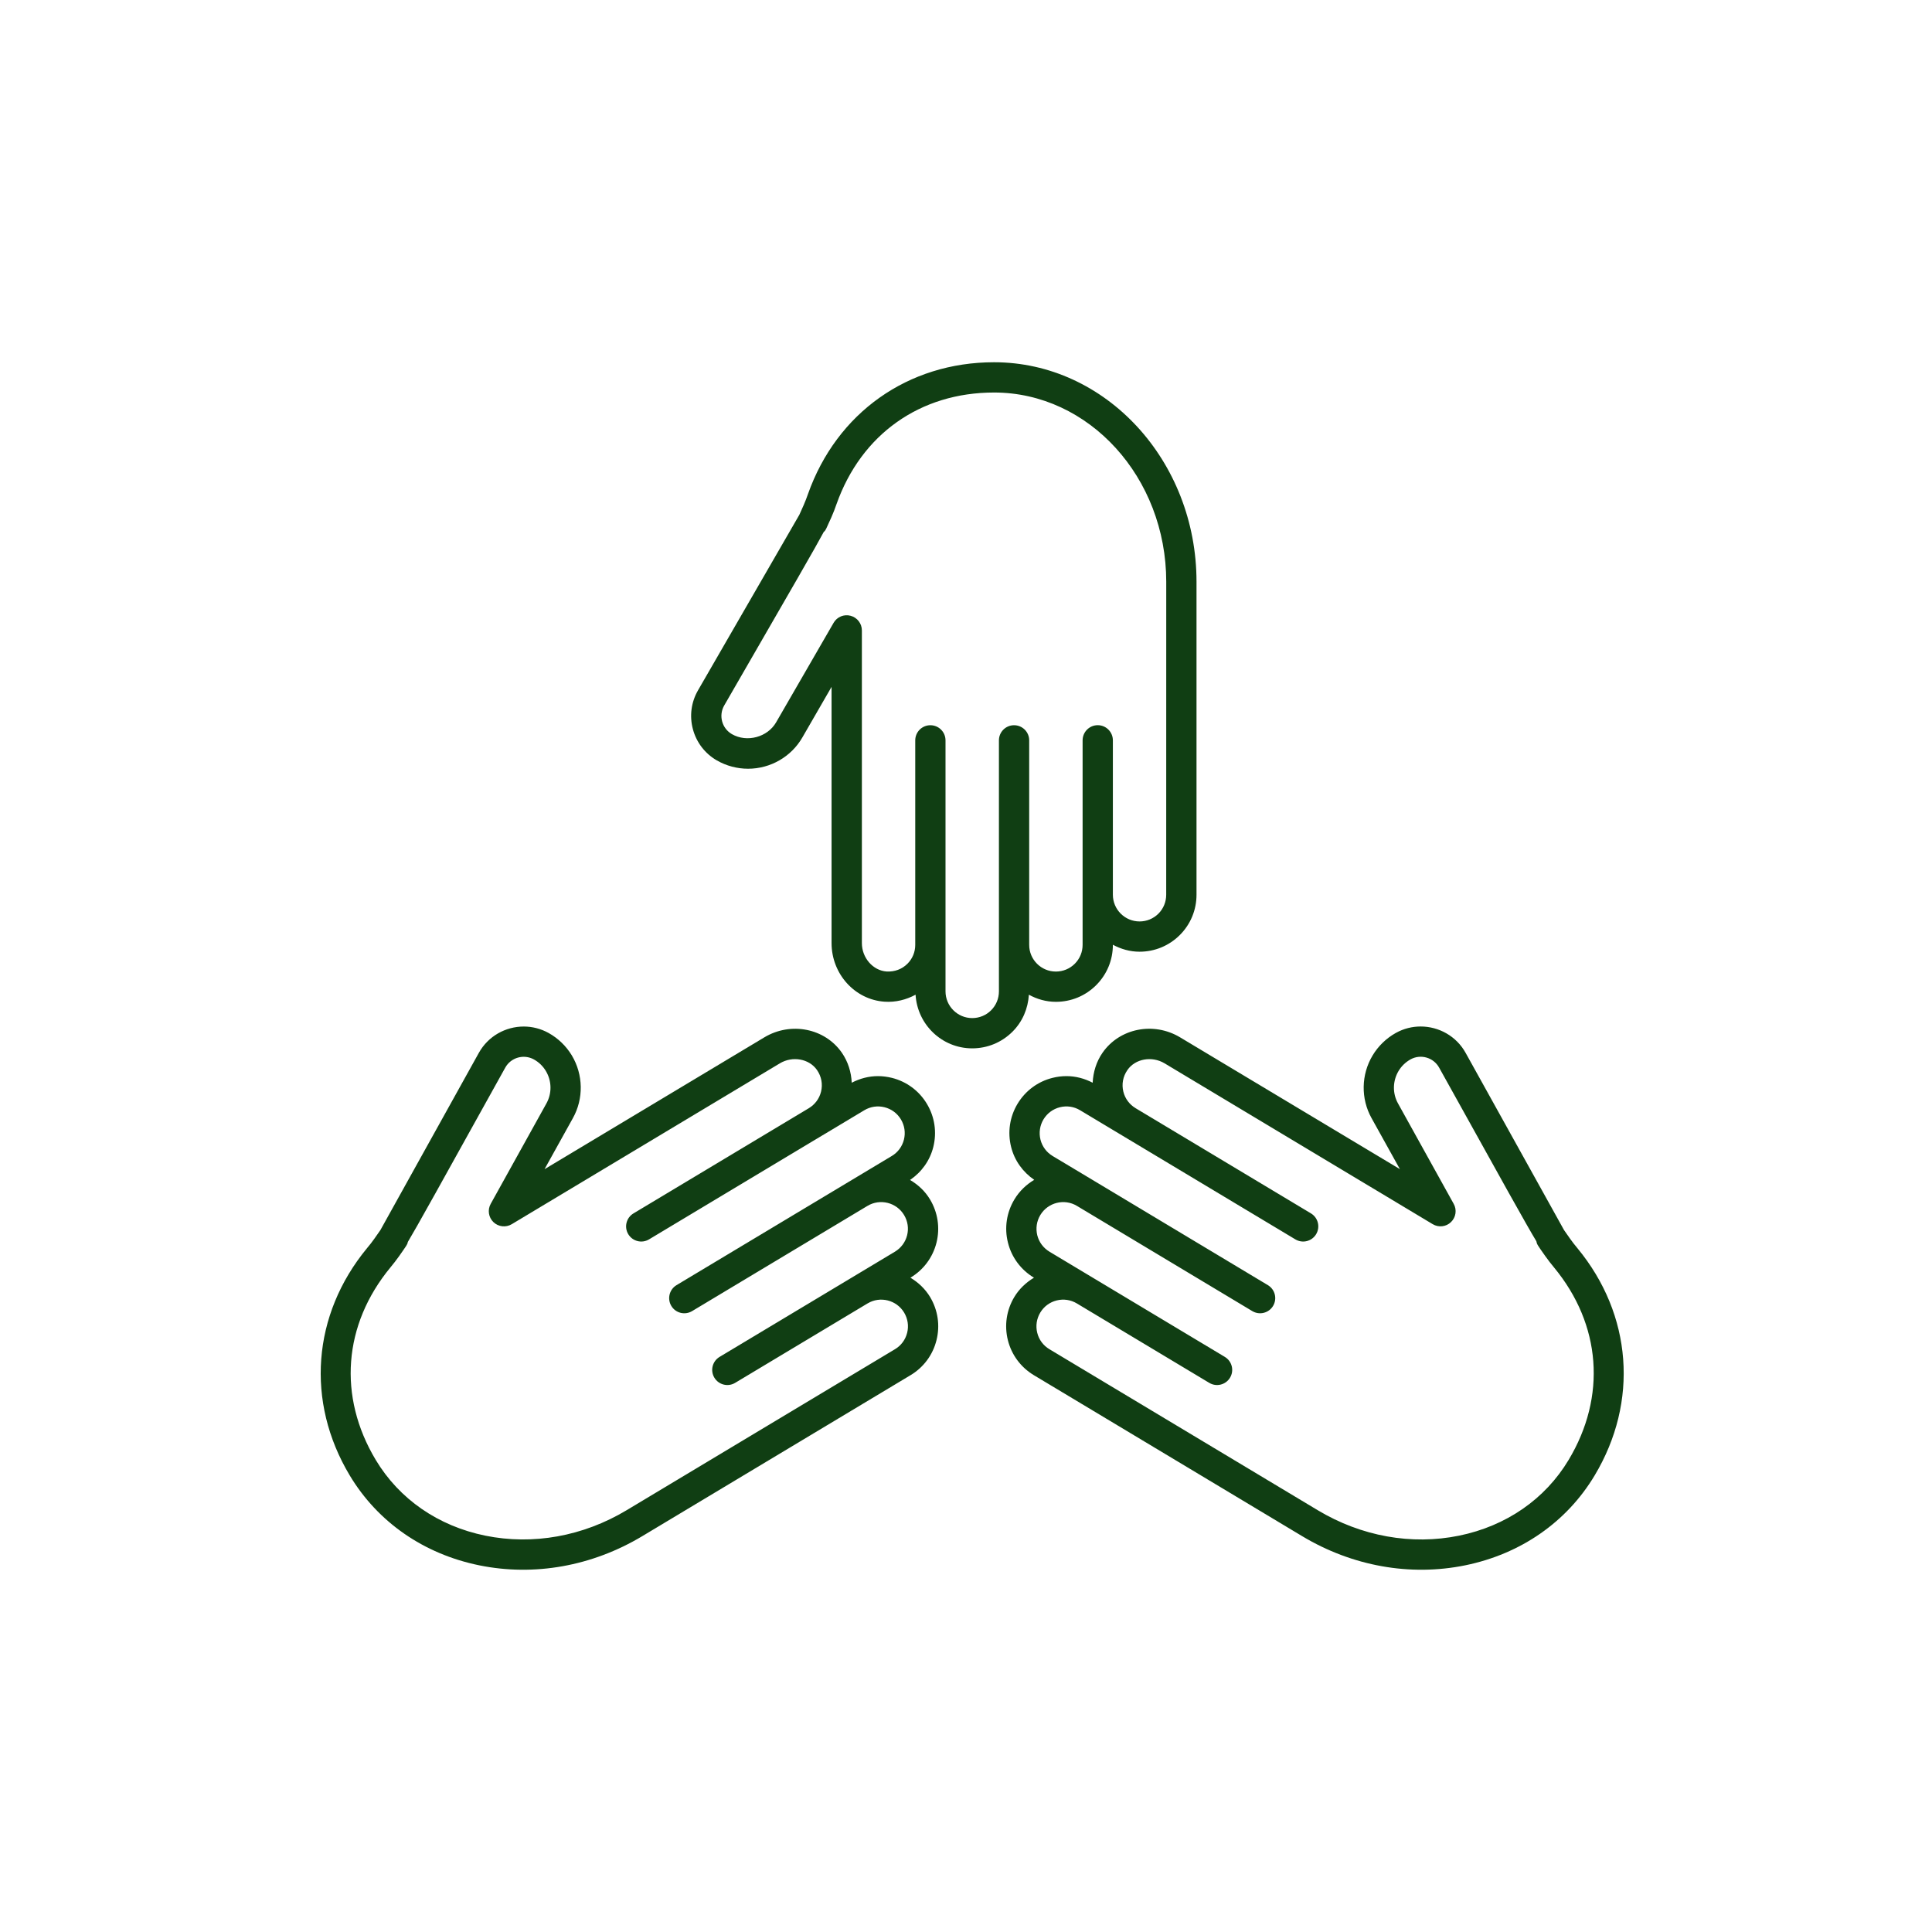
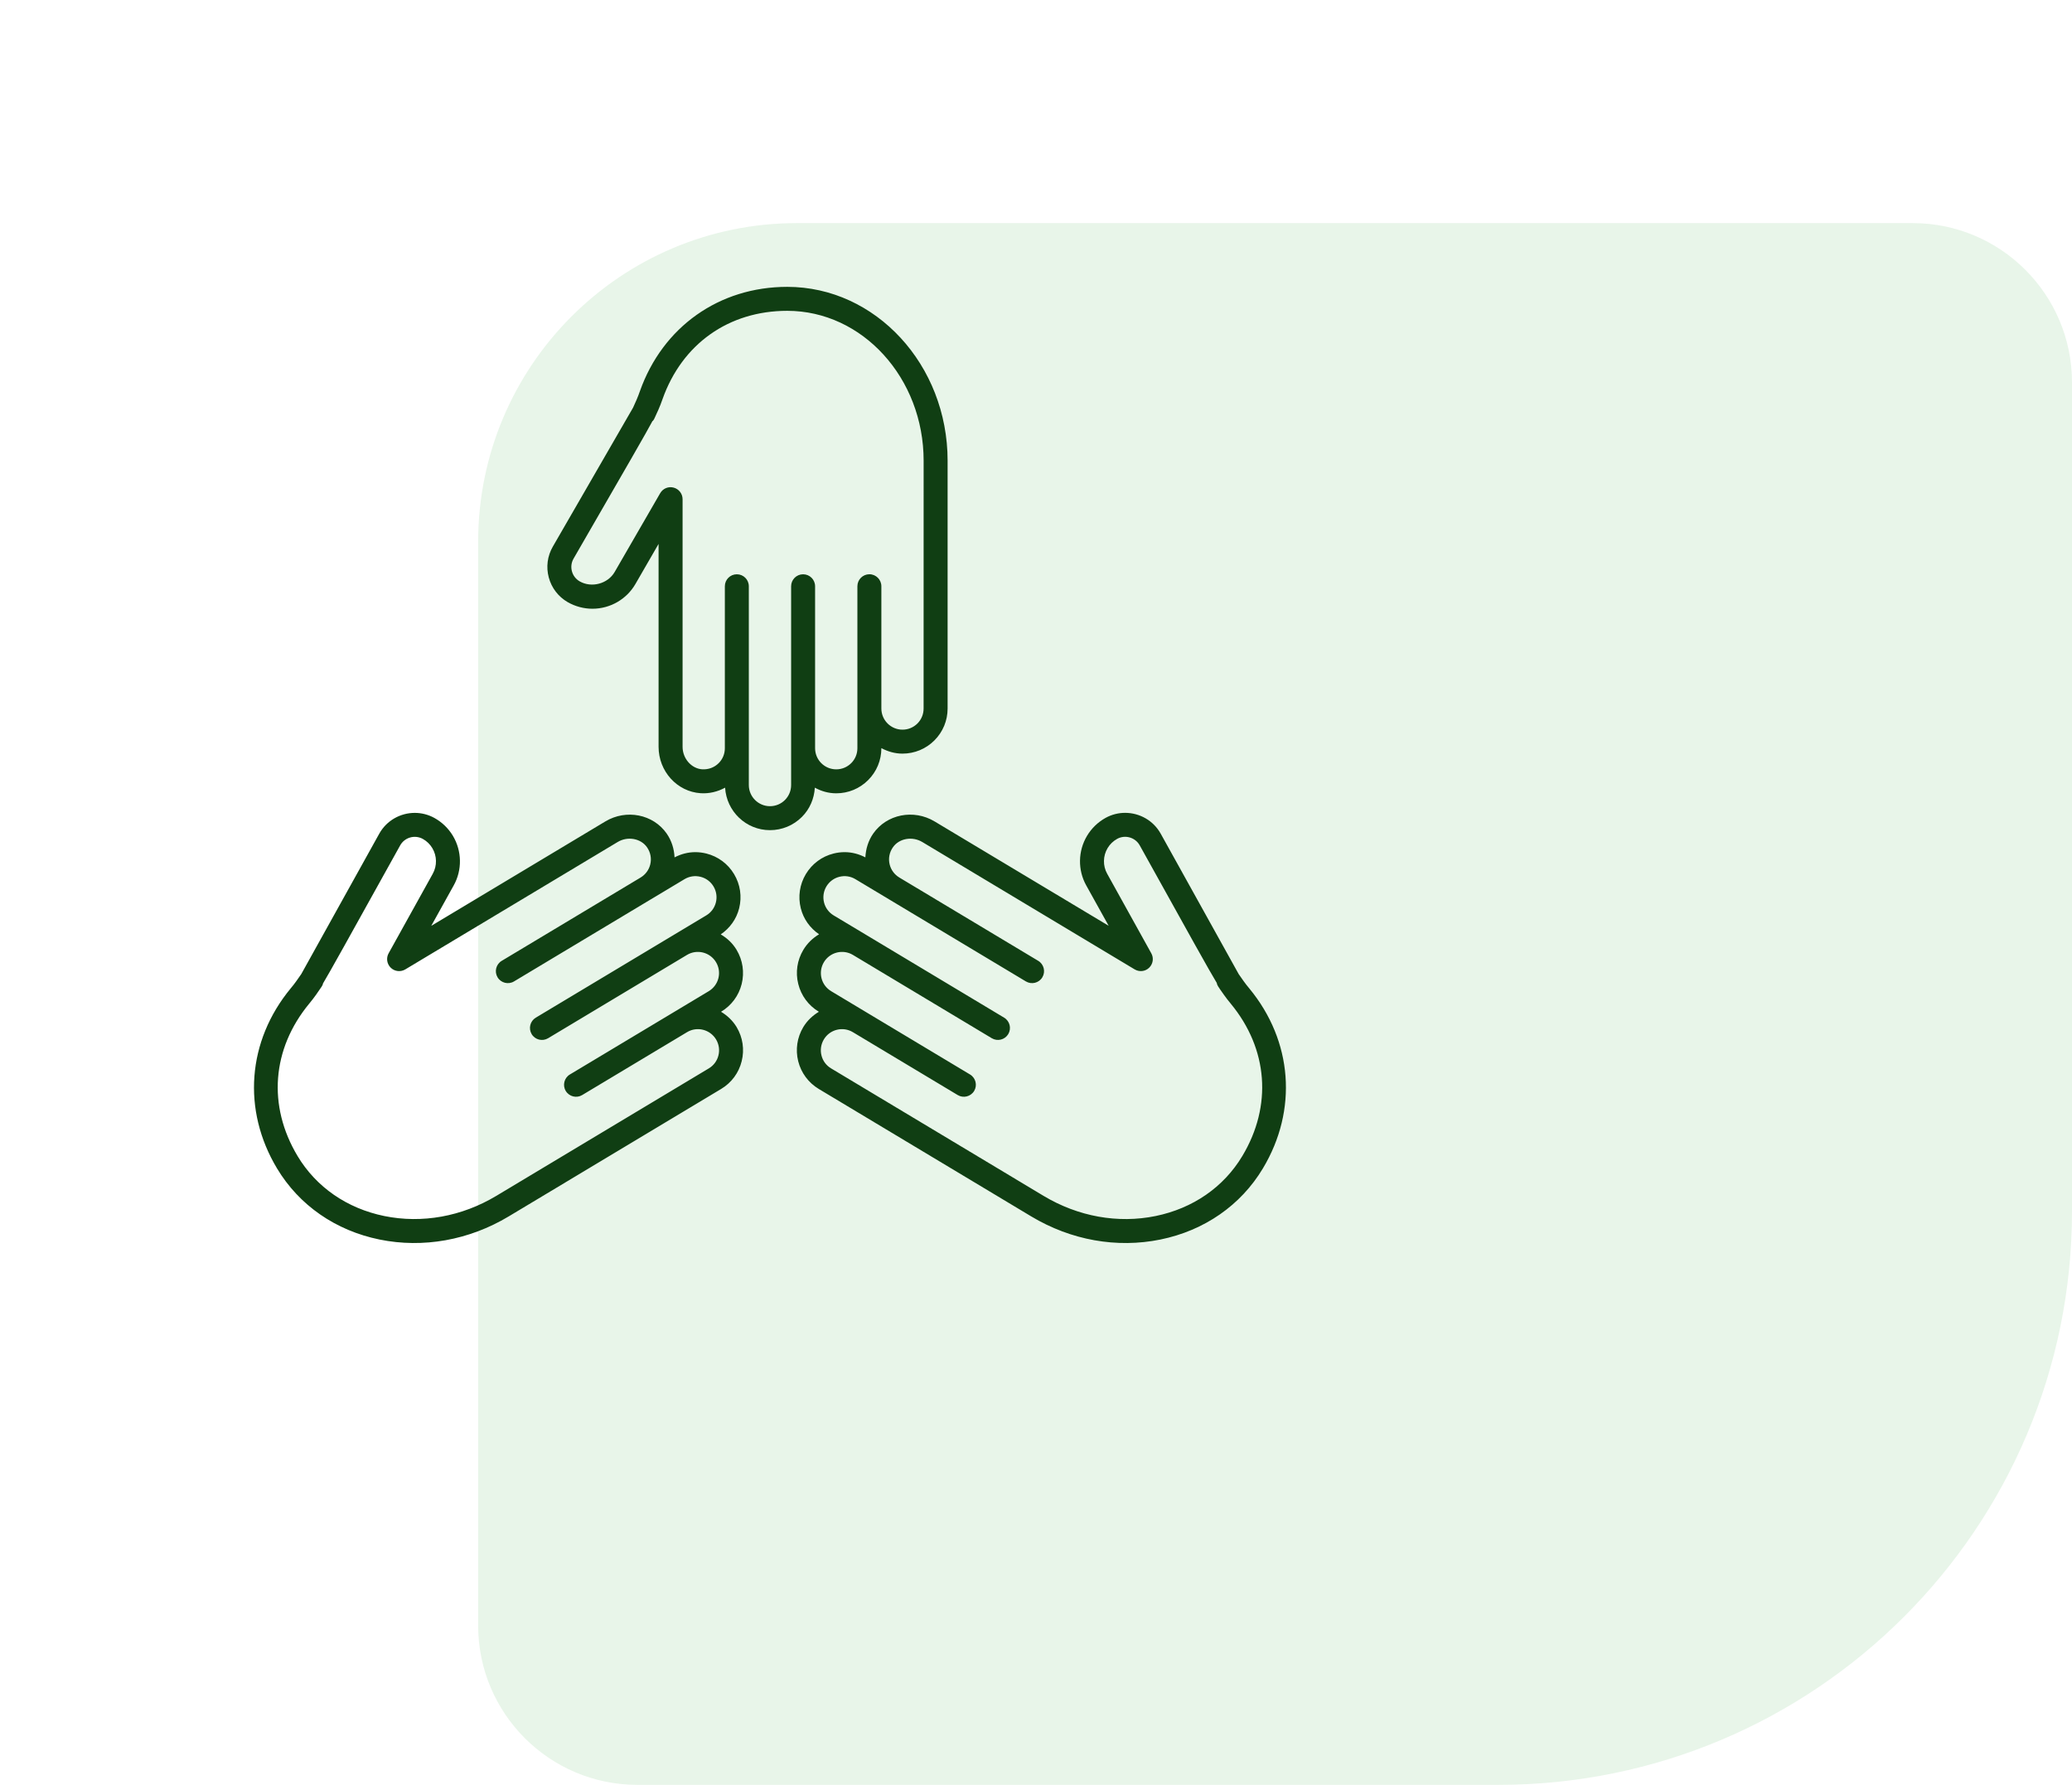
- <svg xmlns="http://www.w3.org/2000/svg" width="48" height="48" viewBox="0 0 48 48" fill="none">
+ <svg xmlns="http://www.w3.org/2000/svg" width="65" height="56" viewBox="0 0 65 56" fill="none">
+   <path d="M65 38C65 47.941 56.941 56 47 56L20 56C17.239 56 15 53.761 15 51L15 17C15 11.477 19.477 7 25 7L60 7C62.761 7 65 9.239 65 12L65 38Z" fill="#E8F5E9" />
  <path d="M28.312 23.645C28.071 23.645 27.847 23.578 27.649 23.472V23.475C27.649 23.854 27.501 24.209 27.234 24.476C26.967 24.743 26.611 24.89 26.233 24.89C25.989 24.89 25.762 24.823 25.562 24.713C25.541 25.06 25.403 25.384 25.156 25.631C24.889 25.898 24.533 26.046 24.154 26.046C23.402 26.046 22.791 25.454 22.747 24.713C22.514 24.839 22.251 24.905 21.98 24.887C21.24 24.839 20.66 24.199 20.66 23.431V17.065L19.935 18.321C19.659 18.801 19.142 19.099 18.586 19.099C18.315 19.099 18.047 19.028 17.809 18.892C17.514 18.721 17.303 18.446 17.215 18.117C17.127 17.788 17.172 17.444 17.343 17.149C17.343 17.149 19.715 13.041 19.86 12.789C19.877 12.751 19.926 12.641 19.968 12.547C20.007 12.458 20.042 12.366 20.074 12.274C20.79 10.254 22.561 9 24.697 9C27.47 9 29.727 11.447 29.727 14.455L29.727 22.229C29.727 22.607 29.58 22.963 29.313 23.23C29.046 23.497 28.69 23.645 28.311 23.645L28.312 23.645ZM24.697 9.752C22.861 9.752 21.398 10.789 20.783 12.525C20.744 12.636 20.703 12.746 20.655 12.853C20.516 13.164 20.516 13.164 20.477 13.209L20.472 13.205C20.278 13.57 19.703 14.566 17.994 17.525C17.924 17.646 17.905 17.787 17.941 17.922C17.977 18.057 18.064 18.17 18.185 18.24C18.558 18.454 19.07 18.316 19.283 17.945L20.711 15.473C20.796 15.326 20.968 15.254 21.134 15.299C21.298 15.343 21.413 15.492 21.413 15.662V23.431C21.413 23.798 21.689 24.114 22.029 24.137C22.225 24.147 22.408 24.081 22.545 23.944C22.67 23.82 22.739 23.653 22.739 23.475V18.394C22.739 18.186 22.907 18.018 23.115 18.018C23.323 18.018 23.491 18.186 23.491 18.394L23.491 24.63C23.491 24.996 23.789 25.294 24.154 25.294C24.332 25.294 24.499 25.225 24.624 25.1C24.749 24.975 24.818 24.808 24.818 24.63V18.394C24.818 18.186 24.986 18.018 25.194 18.018C25.402 18.018 25.57 18.186 25.57 18.394L25.57 23.417V23.475C25.57 23.841 25.867 24.138 26.233 24.138C26.411 24.138 26.577 24.069 26.703 23.944C26.828 23.819 26.897 23.653 26.897 23.475V18.394C26.897 18.186 27.065 18.017 27.273 18.017C27.481 18.017 27.649 18.186 27.649 18.394L27.649 22.229C27.649 22.595 27.946 22.893 28.312 22.893C28.489 22.893 28.656 22.824 28.781 22.699C28.906 22.574 28.974 22.407 28.974 22.229L28.975 14.455C28.975 11.862 27.056 9.752 24.697 9.752L24.697 9.752Z" fill="#103E13" />
  <path d="M13.529 29.048L18.989 25.773C19.647 25.378 20.494 25.546 20.916 26.155C21.07 26.378 21.149 26.637 21.161 26.9C21.365 26.794 21.586 26.736 21.812 26.736C21.927 26.736 22.043 26.751 22.158 26.779C22.524 26.871 22.834 27.1 23.028 27.424C23.223 27.749 23.279 28.129 23.188 28.496C23.103 28.835 22.897 29.12 22.61 29.316C22.811 29.434 22.984 29.595 23.107 29.801C23.301 30.125 23.358 30.506 23.267 30.873C23.175 31.239 22.946 31.548 22.621 31.743L22.619 31.744C22.816 31.862 22.986 32.022 23.108 32.224C23.302 32.549 23.359 32.929 23.267 33.296C23.176 33.663 22.946 33.972 22.622 34.166L15.956 38.166C14.712 38.912 13.273 39.169 11.906 38.89C10.527 38.608 9.385 37.816 8.69 36.658C7.591 34.826 7.756 32.662 9.119 31.01C9.182 30.935 9.243 30.858 9.299 30.778C9.358 30.694 9.427 30.595 9.451 30.561C9.592 30.309 11.895 26.16 11.895 26.161C12.127 25.741 12.563 25.504 13.012 25.504C13.222 25.504 13.435 25.556 13.631 25.665C13.868 25.797 14.067 25.99 14.207 26.222C14.493 26.7 14.503 27.297 14.233 27.78L13.529 29.048ZM13.562 26.609C13.489 26.487 13.388 26.39 13.266 26.322C13.012 26.181 12.693 26.273 12.553 26.525C10.905 29.494 10.343 30.506 10.127 30.866L10.132 30.867C10.113 30.927 10.113 30.927 9.915 31.21C9.848 31.306 9.774 31.398 9.7 31.489C8.527 32.91 8.391 34.697 9.335 36.271C9.92 37.246 10.886 37.914 12.057 38.153C13.239 38.394 14.486 38.17 15.568 37.521L22.235 33.521C22.388 33.43 22.495 33.285 22.538 33.113C22.581 32.942 22.554 32.764 22.463 32.611C22.275 32.298 21.866 32.195 21.553 32.384L18.264 34.357C18.086 34.464 17.855 34.406 17.748 34.228C17.641 34.05 17.699 33.819 17.877 33.712L21.166 31.739L22.234 31.098C22.386 31.006 22.494 30.861 22.537 30.69C22.58 30.518 22.553 30.34 22.462 30.188C22.274 29.874 21.865 29.772 21.552 29.96L17.195 32.574C17.016 32.681 16.786 32.624 16.679 32.446C16.572 32.267 16.63 32.036 16.808 31.929L22.155 28.721C22.308 28.63 22.415 28.485 22.458 28.313C22.501 28.142 22.474 27.963 22.383 27.811C22.292 27.659 22.147 27.552 21.975 27.509C21.802 27.466 21.625 27.493 21.473 27.584L20.483 28.178C20.483 28.178 20.483 28.178 20.483 28.178H20.482L16.125 30.792C15.947 30.899 15.716 30.841 15.609 30.663C15.502 30.485 15.56 30.254 15.738 30.147L20.095 27.533C20.247 27.441 20.355 27.297 20.398 27.125C20.445 26.937 20.409 26.745 20.298 26.584C20.104 26.304 19.69 26.229 19.376 26.418L12.714 30.415C12.568 30.502 12.381 30.481 12.259 30.363C12.136 30.244 12.109 30.058 12.191 29.91L13.576 27.414C13.715 27.164 13.71 26.856 13.562 26.609L13.562 26.609Z" fill="#103E13" />
  <path d="M39.618 36.658C38.924 37.816 37.782 38.608 36.403 38.89C35.035 39.169 33.597 38.912 32.353 38.166L25.686 34.166C25.362 33.971 25.132 33.662 25.04 33.295C24.949 32.929 25.006 32.548 25.2 32.224C25.322 32.022 25.492 31.862 25.689 31.744L25.687 31.743C25.363 31.548 25.133 31.239 25.042 30.872C24.95 30.506 25.007 30.125 25.202 29.8C25.327 29.592 25.499 29.429 25.695 29.313C25.41 29.117 25.205 28.833 25.121 28.496C25.029 28.129 25.086 27.748 25.28 27.424C25.475 27.1 25.784 26.87 26.151 26.779C26.265 26.75 26.381 26.736 26.497 26.736C26.722 26.736 26.944 26.794 27.147 26.9C27.16 26.636 27.238 26.377 27.392 26.155C27.815 25.546 28.661 25.377 29.32 25.773L34.78 29.047L34.076 27.78C33.806 27.296 33.816 26.699 34.102 26.222C34.242 25.989 34.441 25.796 34.679 25.663C34.875 25.554 35.087 25.503 35.296 25.503C35.745 25.503 36.182 25.74 36.414 26.16C37.224 27.619 38.751 30.369 38.858 30.561C38.881 30.595 38.95 30.694 39.01 30.778C39.066 30.858 39.127 30.934 39.19 31.01C40.553 32.662 40.717 34.826 39.618 36.658L39.618 36.658ZM38.609 31.489C38.534 31.398 38.461 31.306 38.394 31.21C38.19 30.922 38.185 30.914 38.17 30.838C37.932 30.445 37.351 29.4 35.755 26.525C35.616 26.273 35.297 26.18 35.044 26.32C34.92 26.39 34.819 26.487 34.746 26.609C34.599 26.856 34.593 27.164 34.733 27.414L36.117 29.91C36.2 30.058 36.172 30.244 36.05 30.362C35.928 30.481 35.742 30.502 35.595 30.414L28.933 26.418C28.619 26.23 28.205 26.303 28.011 26.584C27.899 26.745 27.863 26.937 27.91 27.125C27.953 27.296 28.061 27.441 28.213 27.532C28.214 27.533 28.214 27.533 28.214 27.533L32.57 30.146C32.748 30.253 32.806 30.484 32.699 30.663C32.592 30.841 32.362 30.899 32.183 30.792L26.835 27.584C26.683 27.492 26.505 27.466 26.333 27.509C26.161 27.552 26.017 27.659 25.925 27.811C25.834 27.963 25.808 28.142 25.85 28.313C25.893 28.485 26.001 28.63 26.153 28.721L27.194 29.345L31.5 31.929C31.679 32.036 31.736 32.267 31.629 32.446C31.522 32.623 31.292 32.681 31.113 32.574L26.756 29.96C26.443 29.772 26.035 29.874 25.846 30.188C25.755 30.34 25.729 30.519 25.771 30.69C25.814 30.862 25.922 31.006 26.074 31.098L27.142 31.739L30.431 33.712C30.609 33.819 30.667 34.05 30.56 34.228C30.453 34.406 30.222 34.464 30.044 34.357L26.755 32.384C26.603 32.293 26.425 32.266 26.253 32.309C26.081 32.352 25.936 32.459 25.845 32.611C25.754 32.764 25.727 32.942 25.77 33.113C25.812 33.285 25.92 33.43 26.073 33.521L32.739 37.521C33.821 38.17 35.069 38.395 36.251 38.153C37.421 37.914 38.388 37.246 38.972 36.271C39.917 34.697 39.782 32.909 38.609 31.489L38.609 31.489Z" fill="#103E13" />
</svg>
